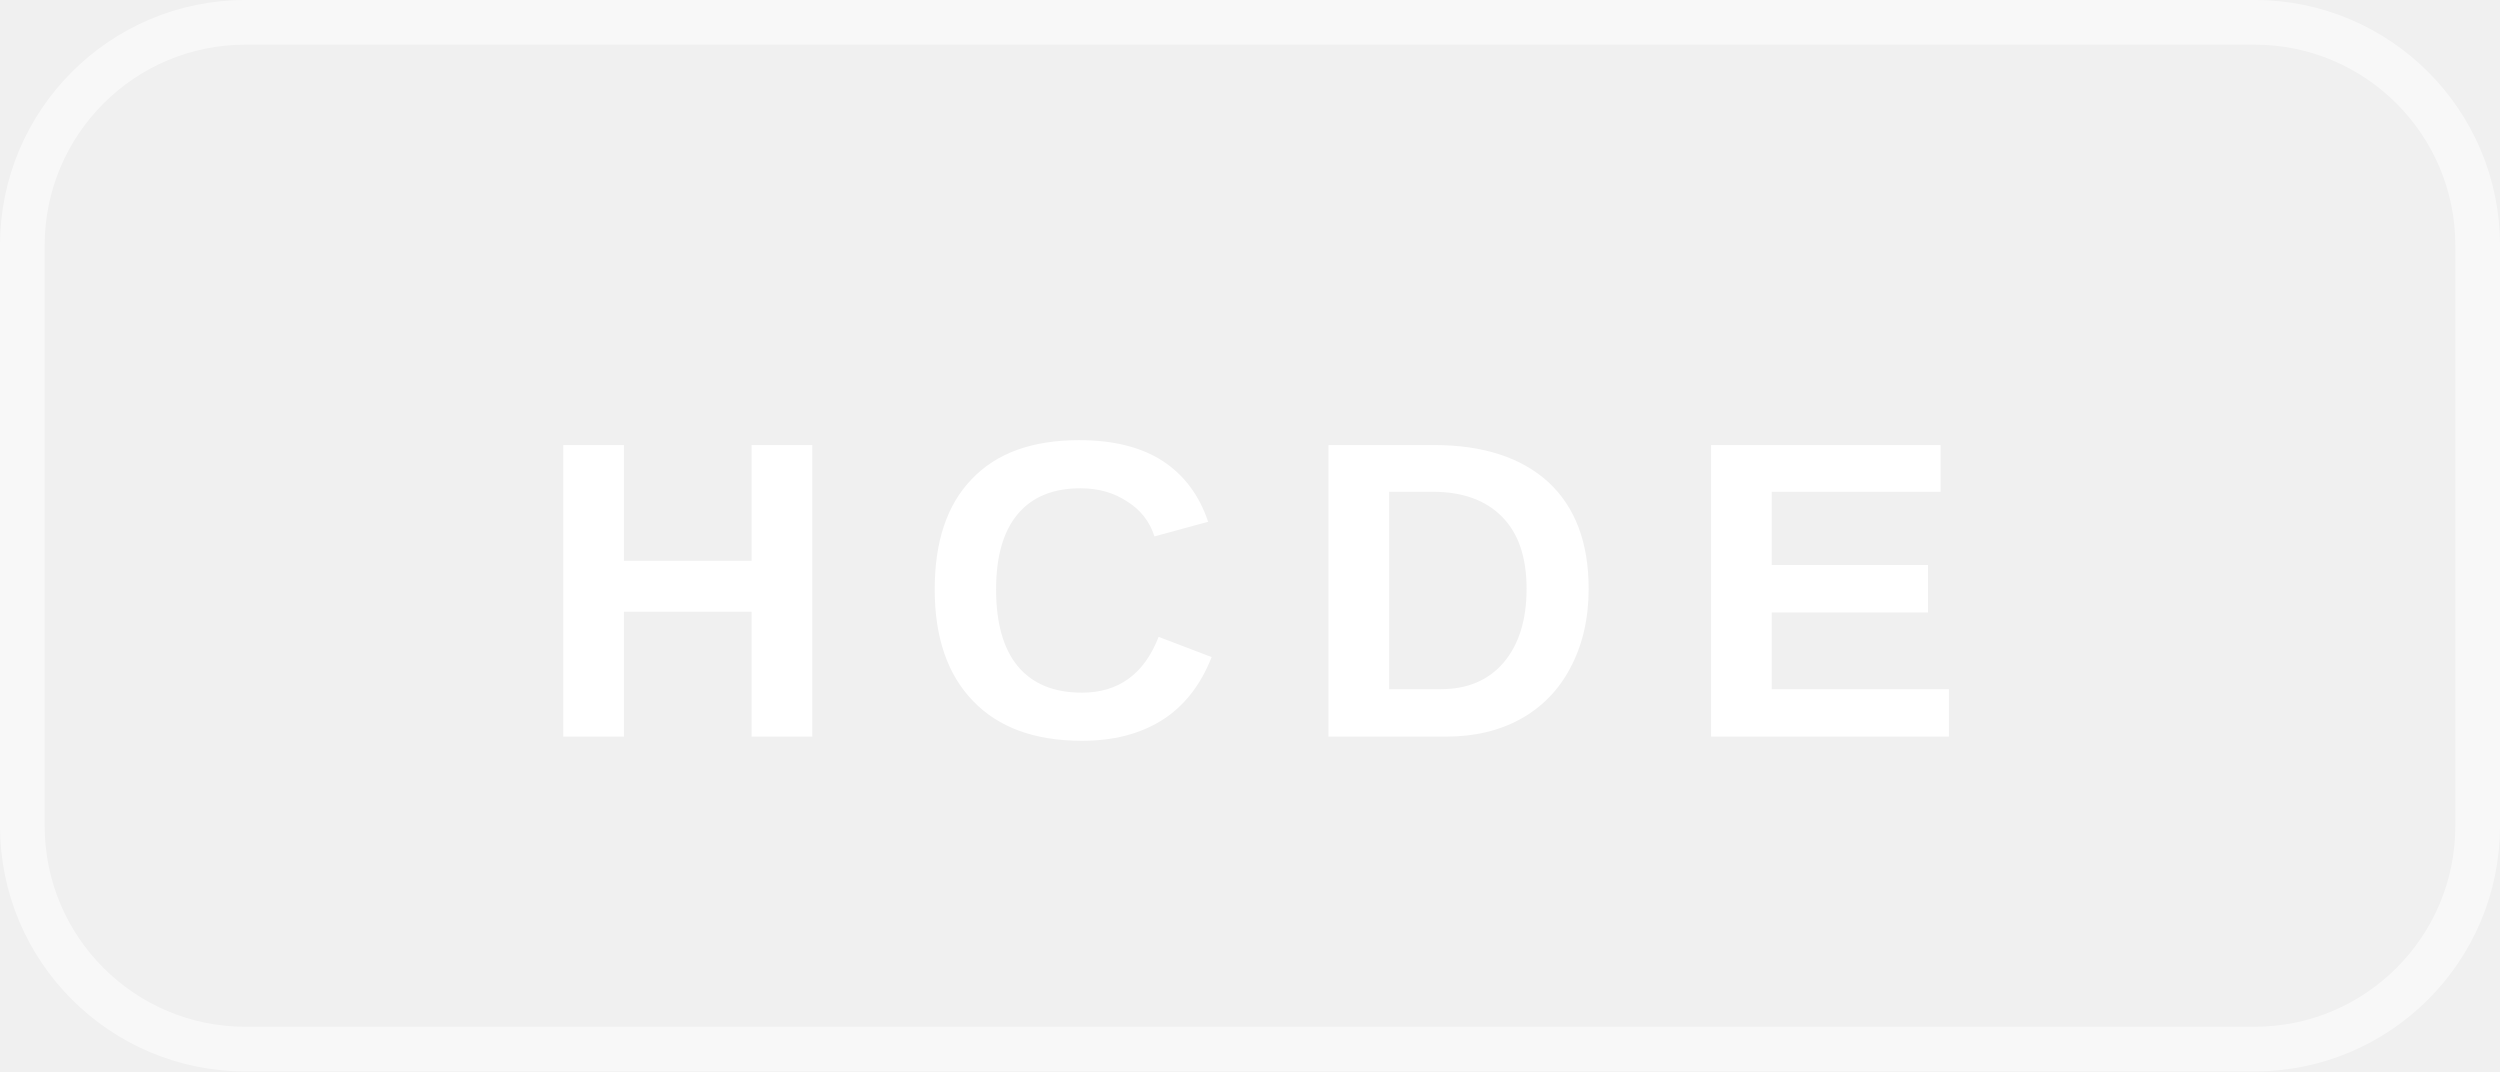
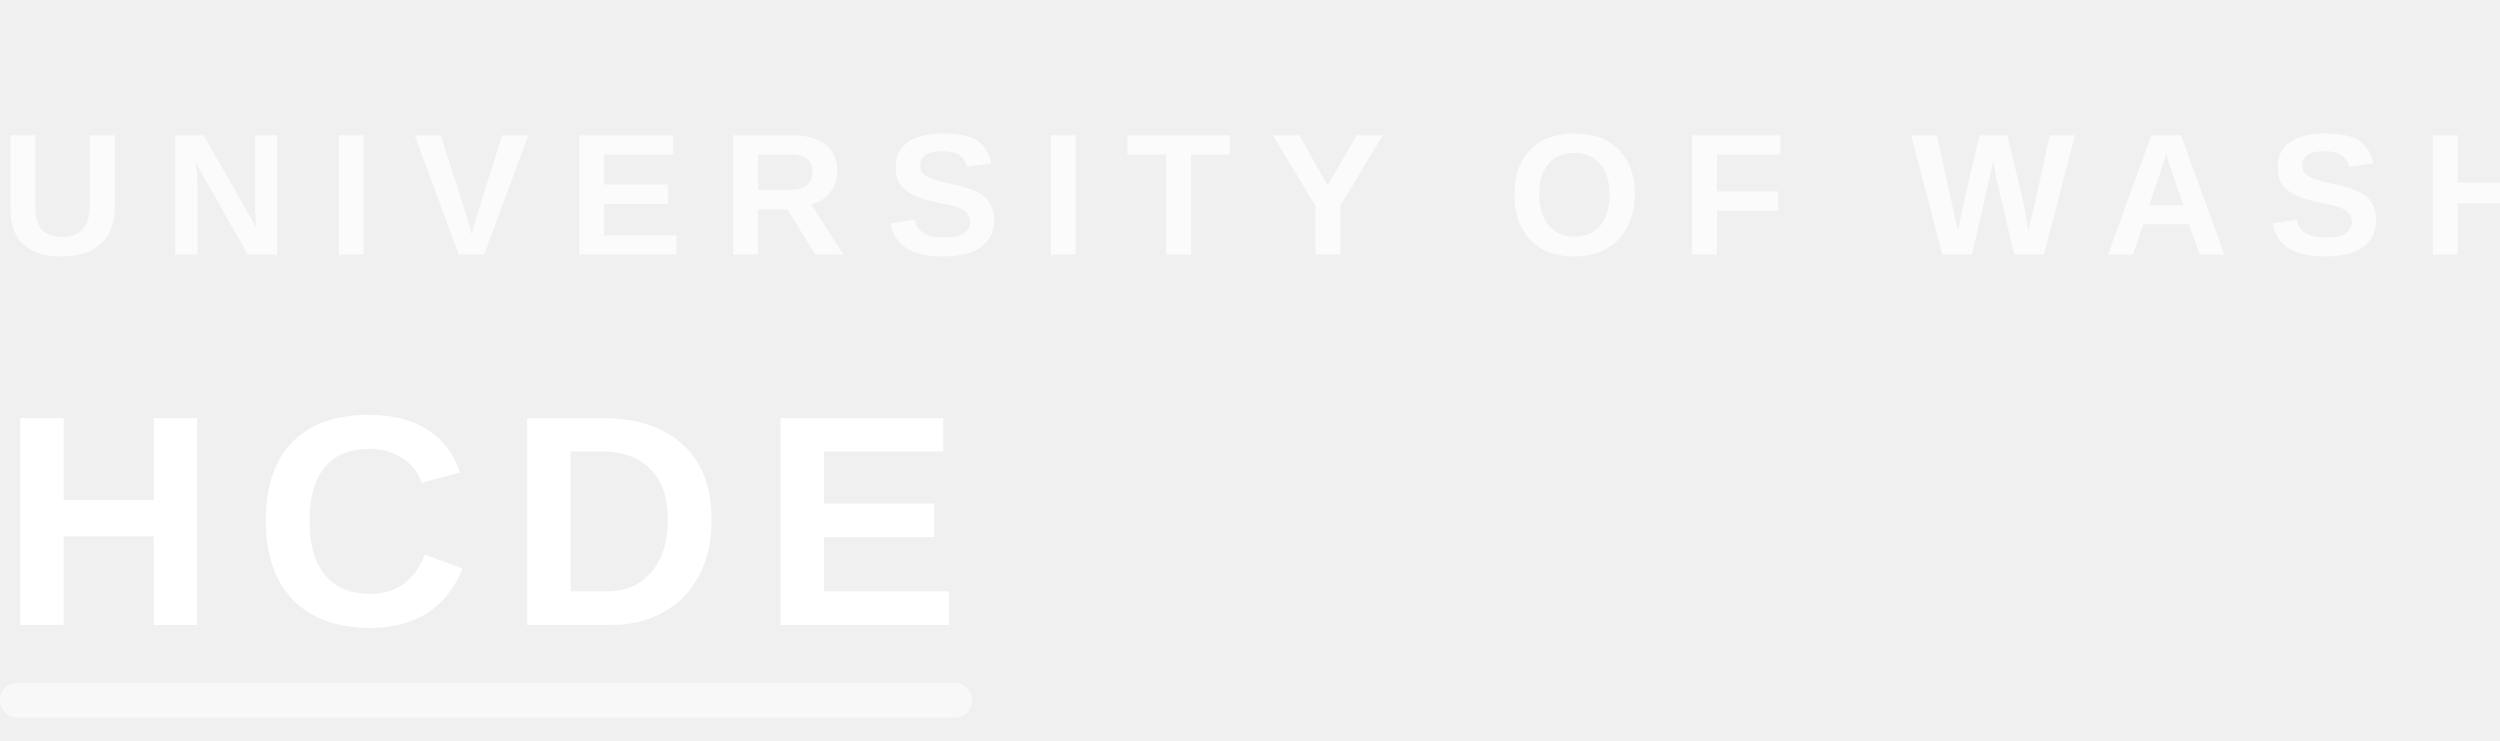
- <svg xmlns="http://www.w3.org/2000/svg" viewBox="0 0 56 24" role="img" aria-label="HCDE">
-   <rect x="0.5" y="0.5" width="55" height="23" rx="5" fill="none" stroke="#ffffff" stroke-width="1" opacity="0.55" />
-   <text x="28" y="16.5" text-anchor="middle" fill="#ffffff" font-family="Arial, Helvetica, sans-serif" font-size="9.5" font-weight="700" letter-spacing="0.18em">HCDE</text>
+ <svg xmlns="http://www.w3.org/2000/svg" viewBox="0 0 108 32" role="img" aria-label="Human Centered Design and Engineering">
+   <text x="0" y="11" fill="#ffffff" font-family="Arial, Helvetica, sans-serif" font-size="7.5" font-weight="600" letter-spacing="0.22em" opacity="0.72">UNIVERSITY OF WASHINGTON</text>
+   <text x="0" y="27" fill="#ffffff" font-family="Arial, Helvetica, sans-serif" font-size="13" font-weight="700" letter-spacing="0.12em">HCDE</text>
+   <rect x="0" y="29.5" width="42" height="1.5" fill="#ffffff" opacity="0.55" rx="0.75" />
</svg>
